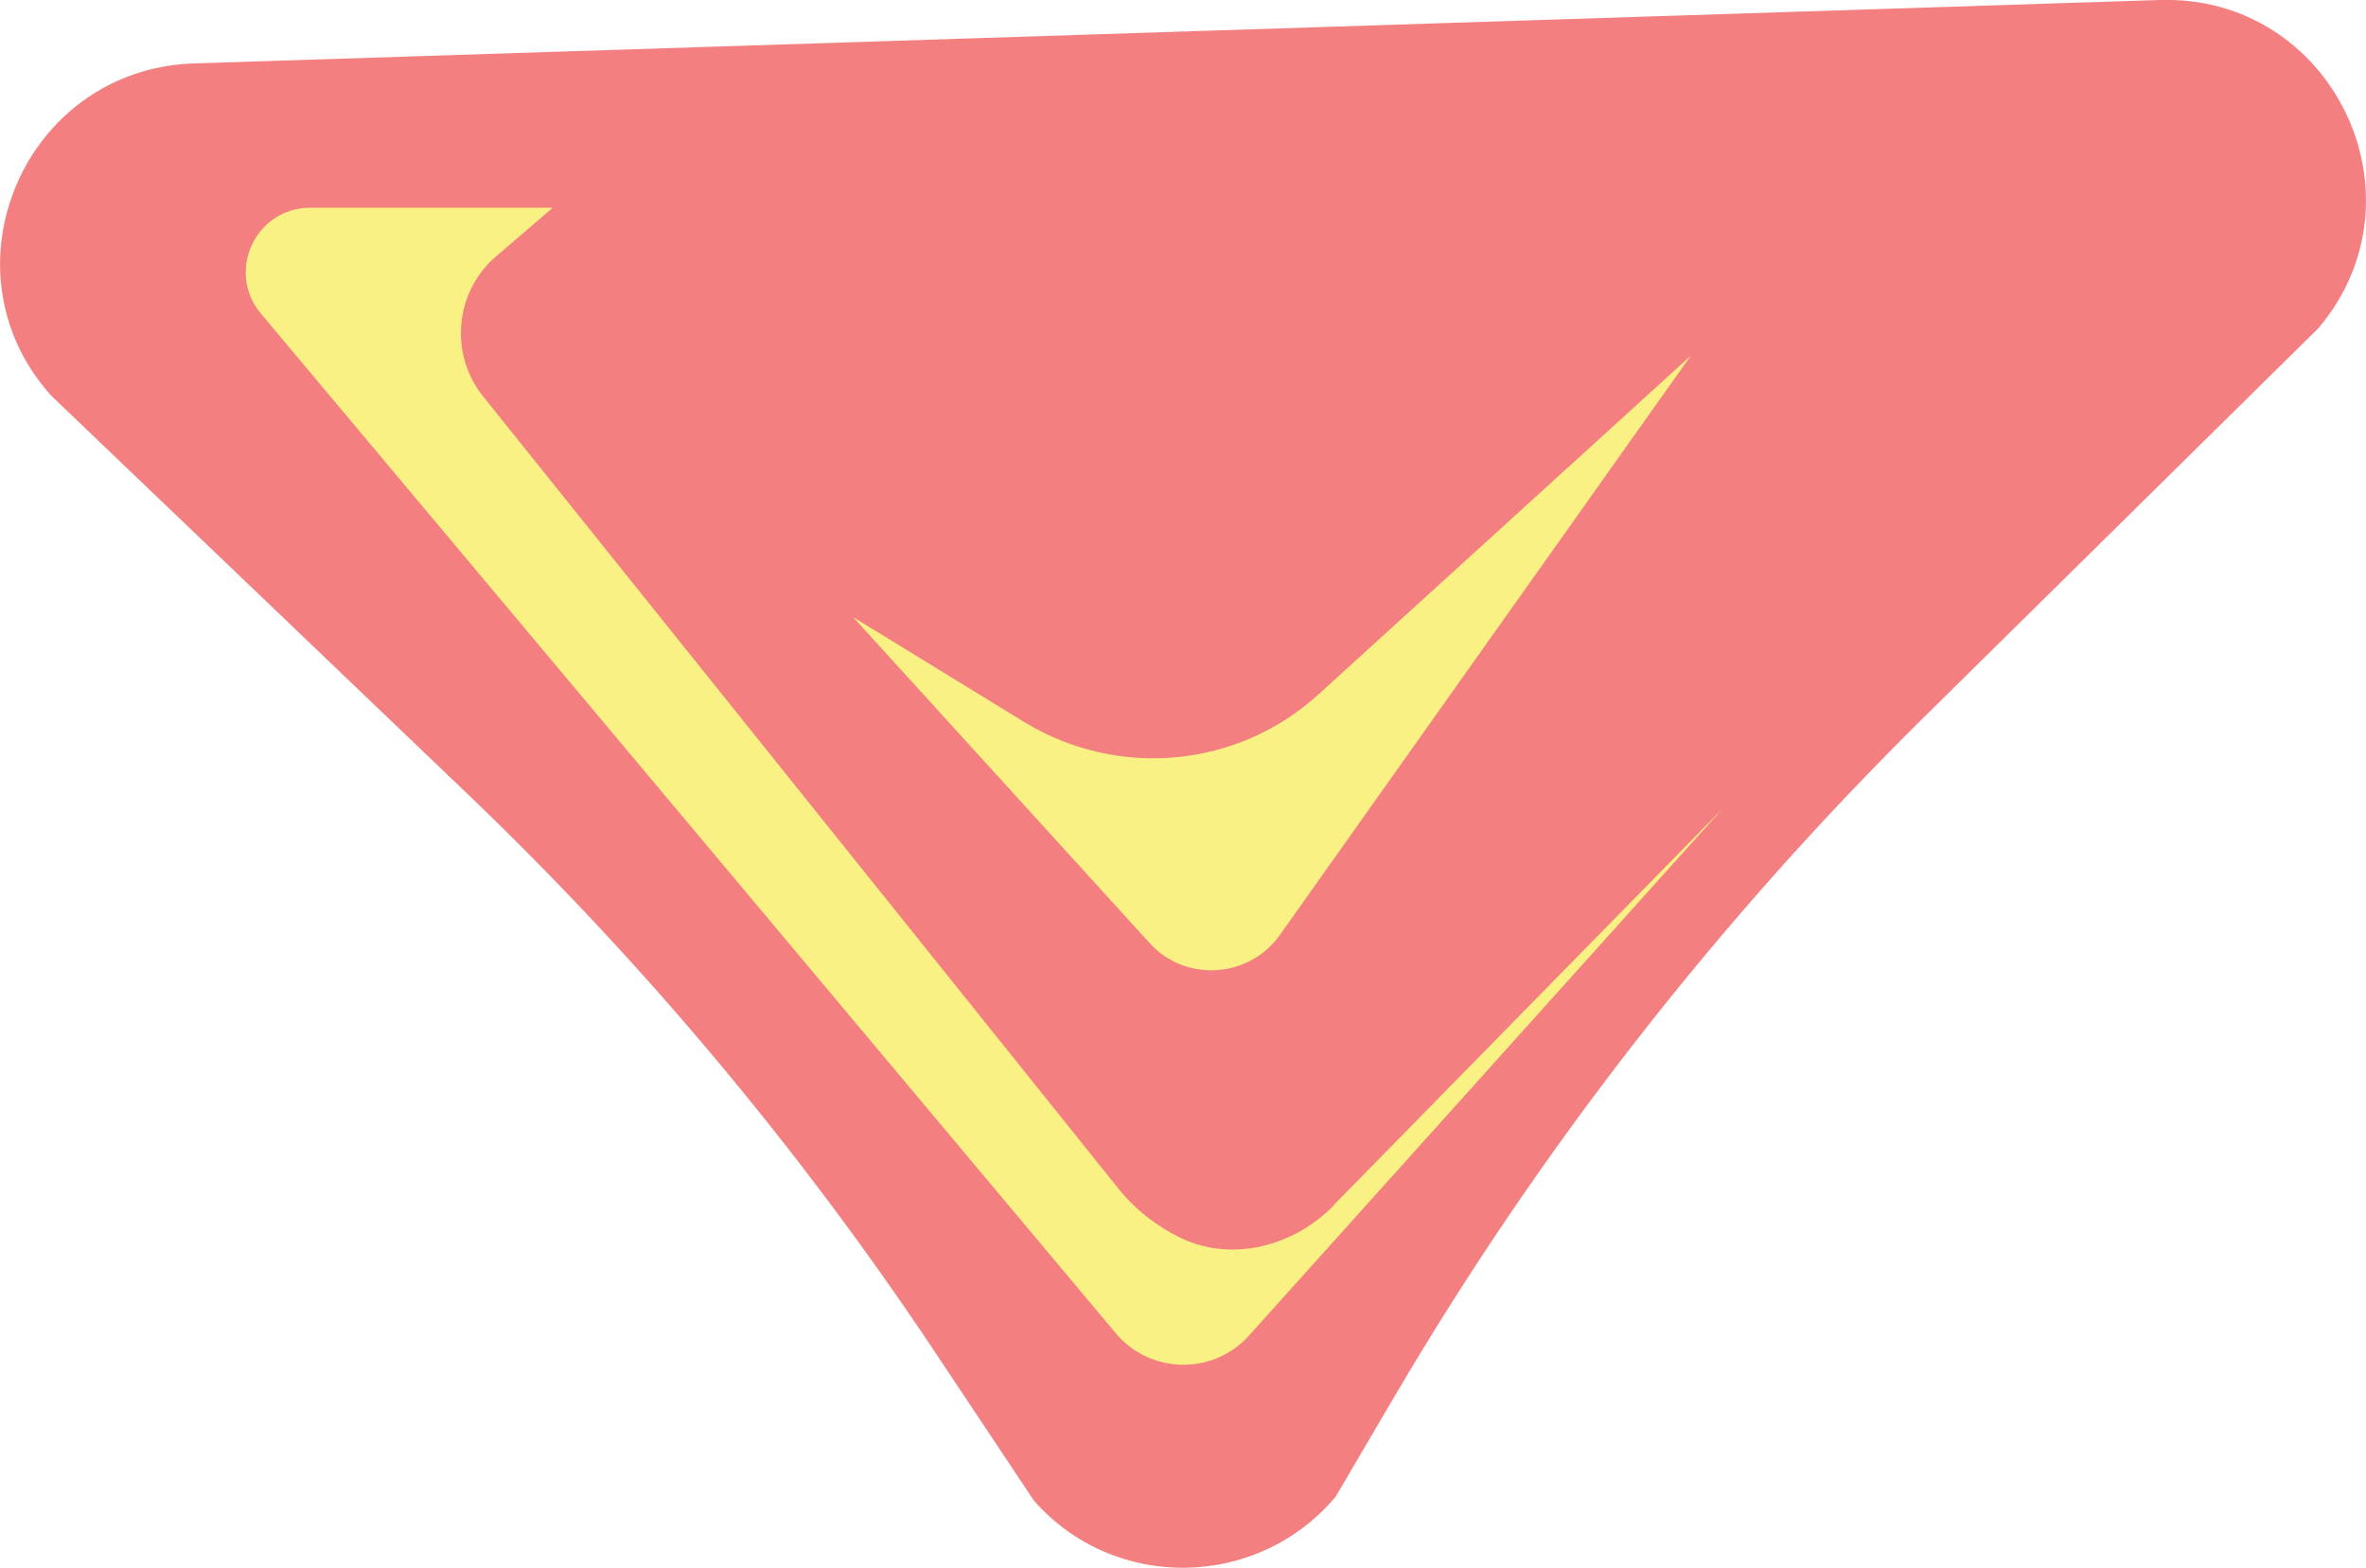
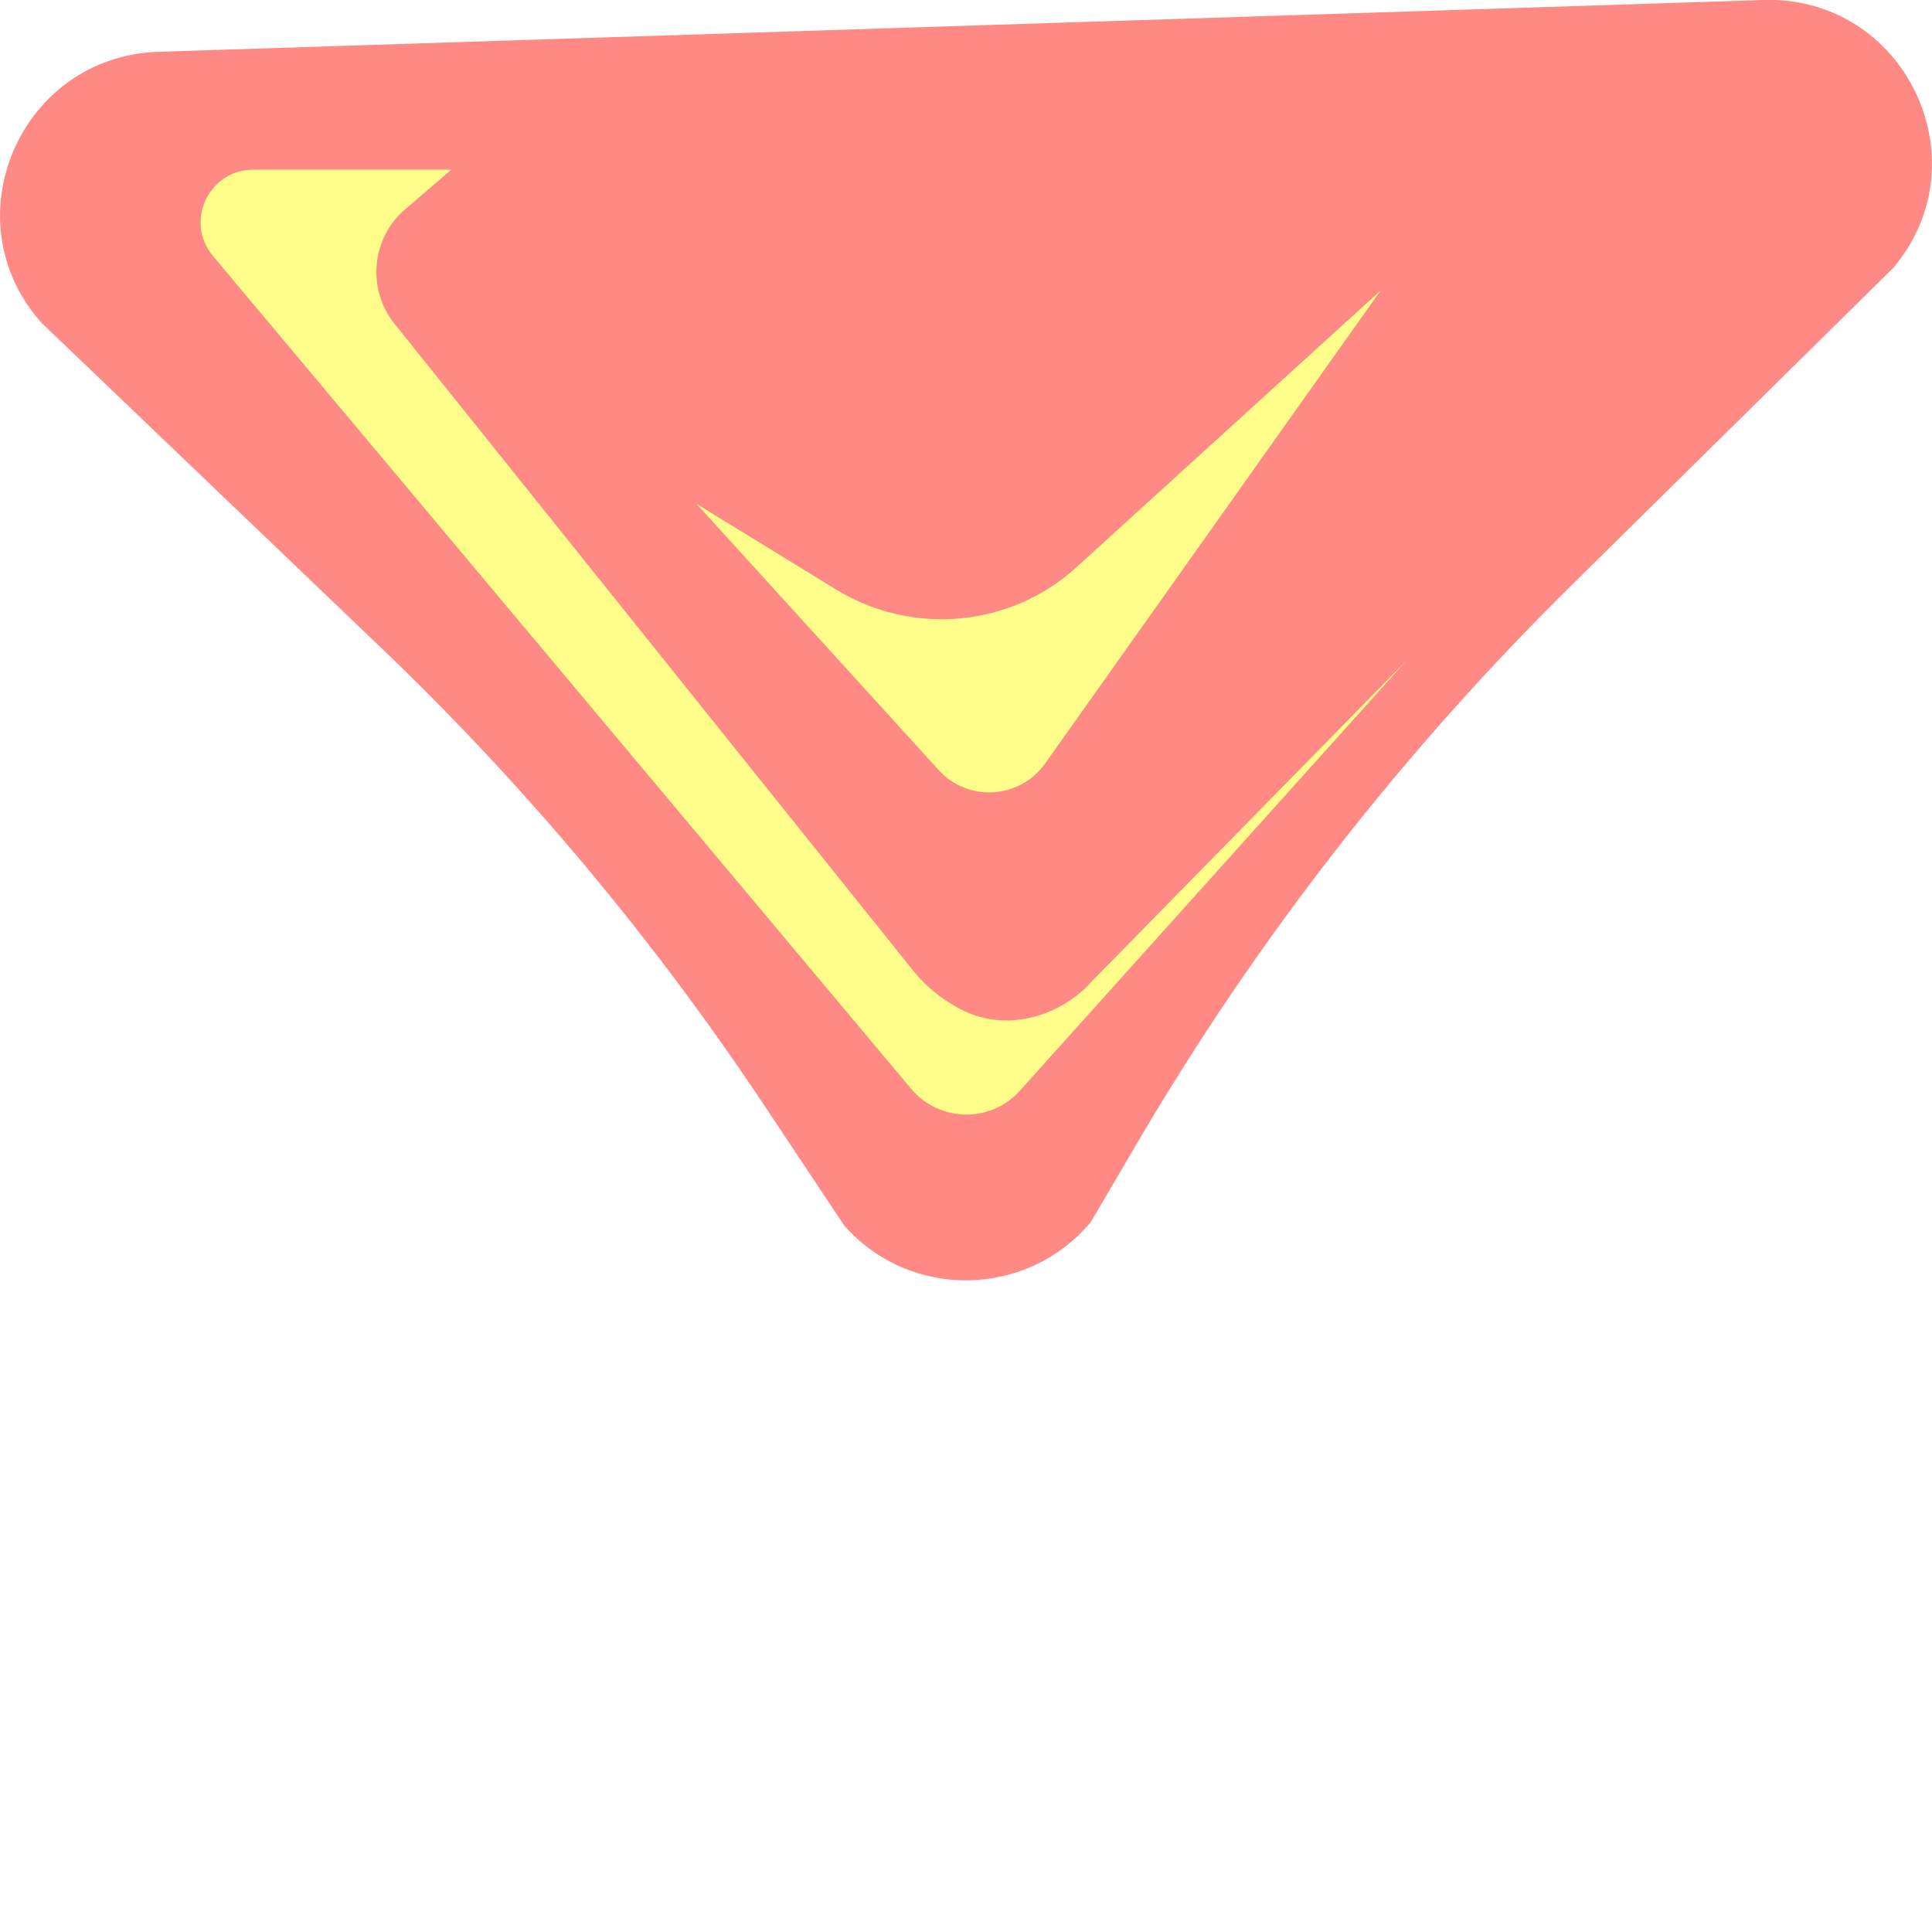
- <svg xmlns="http://www.w3.org/2000/svg" id="Layer_2" data-name="Layer 2" viewBox="0 0 52.95 35.09">
+ <svg xmlns="http://www.w3.org/2000/svg" id="Layer_2" data-name="Layer 2" viewBox="0 0 52.95 52.95">
  <defs>
    <style>
      .cls-1 {
-         fill: #faf184;
+         fill: #fffe8a;
      }

      .cls-2 {
-         fill: #f37f81;
+         fill: #ff8985;
      }
    </style>
  </defs>
  <g id="Layer_4" data-name="Layer 4">
    <g>
      <path class="cls-2" d="M4.33,1.42L48.33,0c3.86-.12,6.05,4.38,3.56,7.34l-8.83,8.71c-4.6,4.54-8.59,9.65-11.86,15.22l-1.31,2.23c-1.75,2.08-4.95,2.13-6.75.09l-2.19-3.29c-3.04-4.57-6.58-8.8-10.55-12.59L1.14,8.85C-1.38,6.03.55,1.55,4.33,1.42Z" />
      <path class="cls-1" d="M29.85,26.98c-.89.91-2.27,1.28-3.42.73-.54-.26-1.03-.64-1.42-1.13L10.81,8.87c-.76-.95-.63-2.34.29-3.13l1.27-1.09h-5.43c-1.22,0-1.89,1.43-1.1,2.37l19.13,22.82c.79.94,2.23.94,3.02.01l10.56-11.75-8.7,8.87Z" />
      <path class="cls-1" d="M28.64,20.93c-.69.97-2.11,1.06-2.91.18l-6.64-7.3,3.83,2.35c2.1,1.28,4.79,1.03,6.6-.63l8.32-7.57-9.2,12.97Z" />
    </g>
  </g>
</svg>
